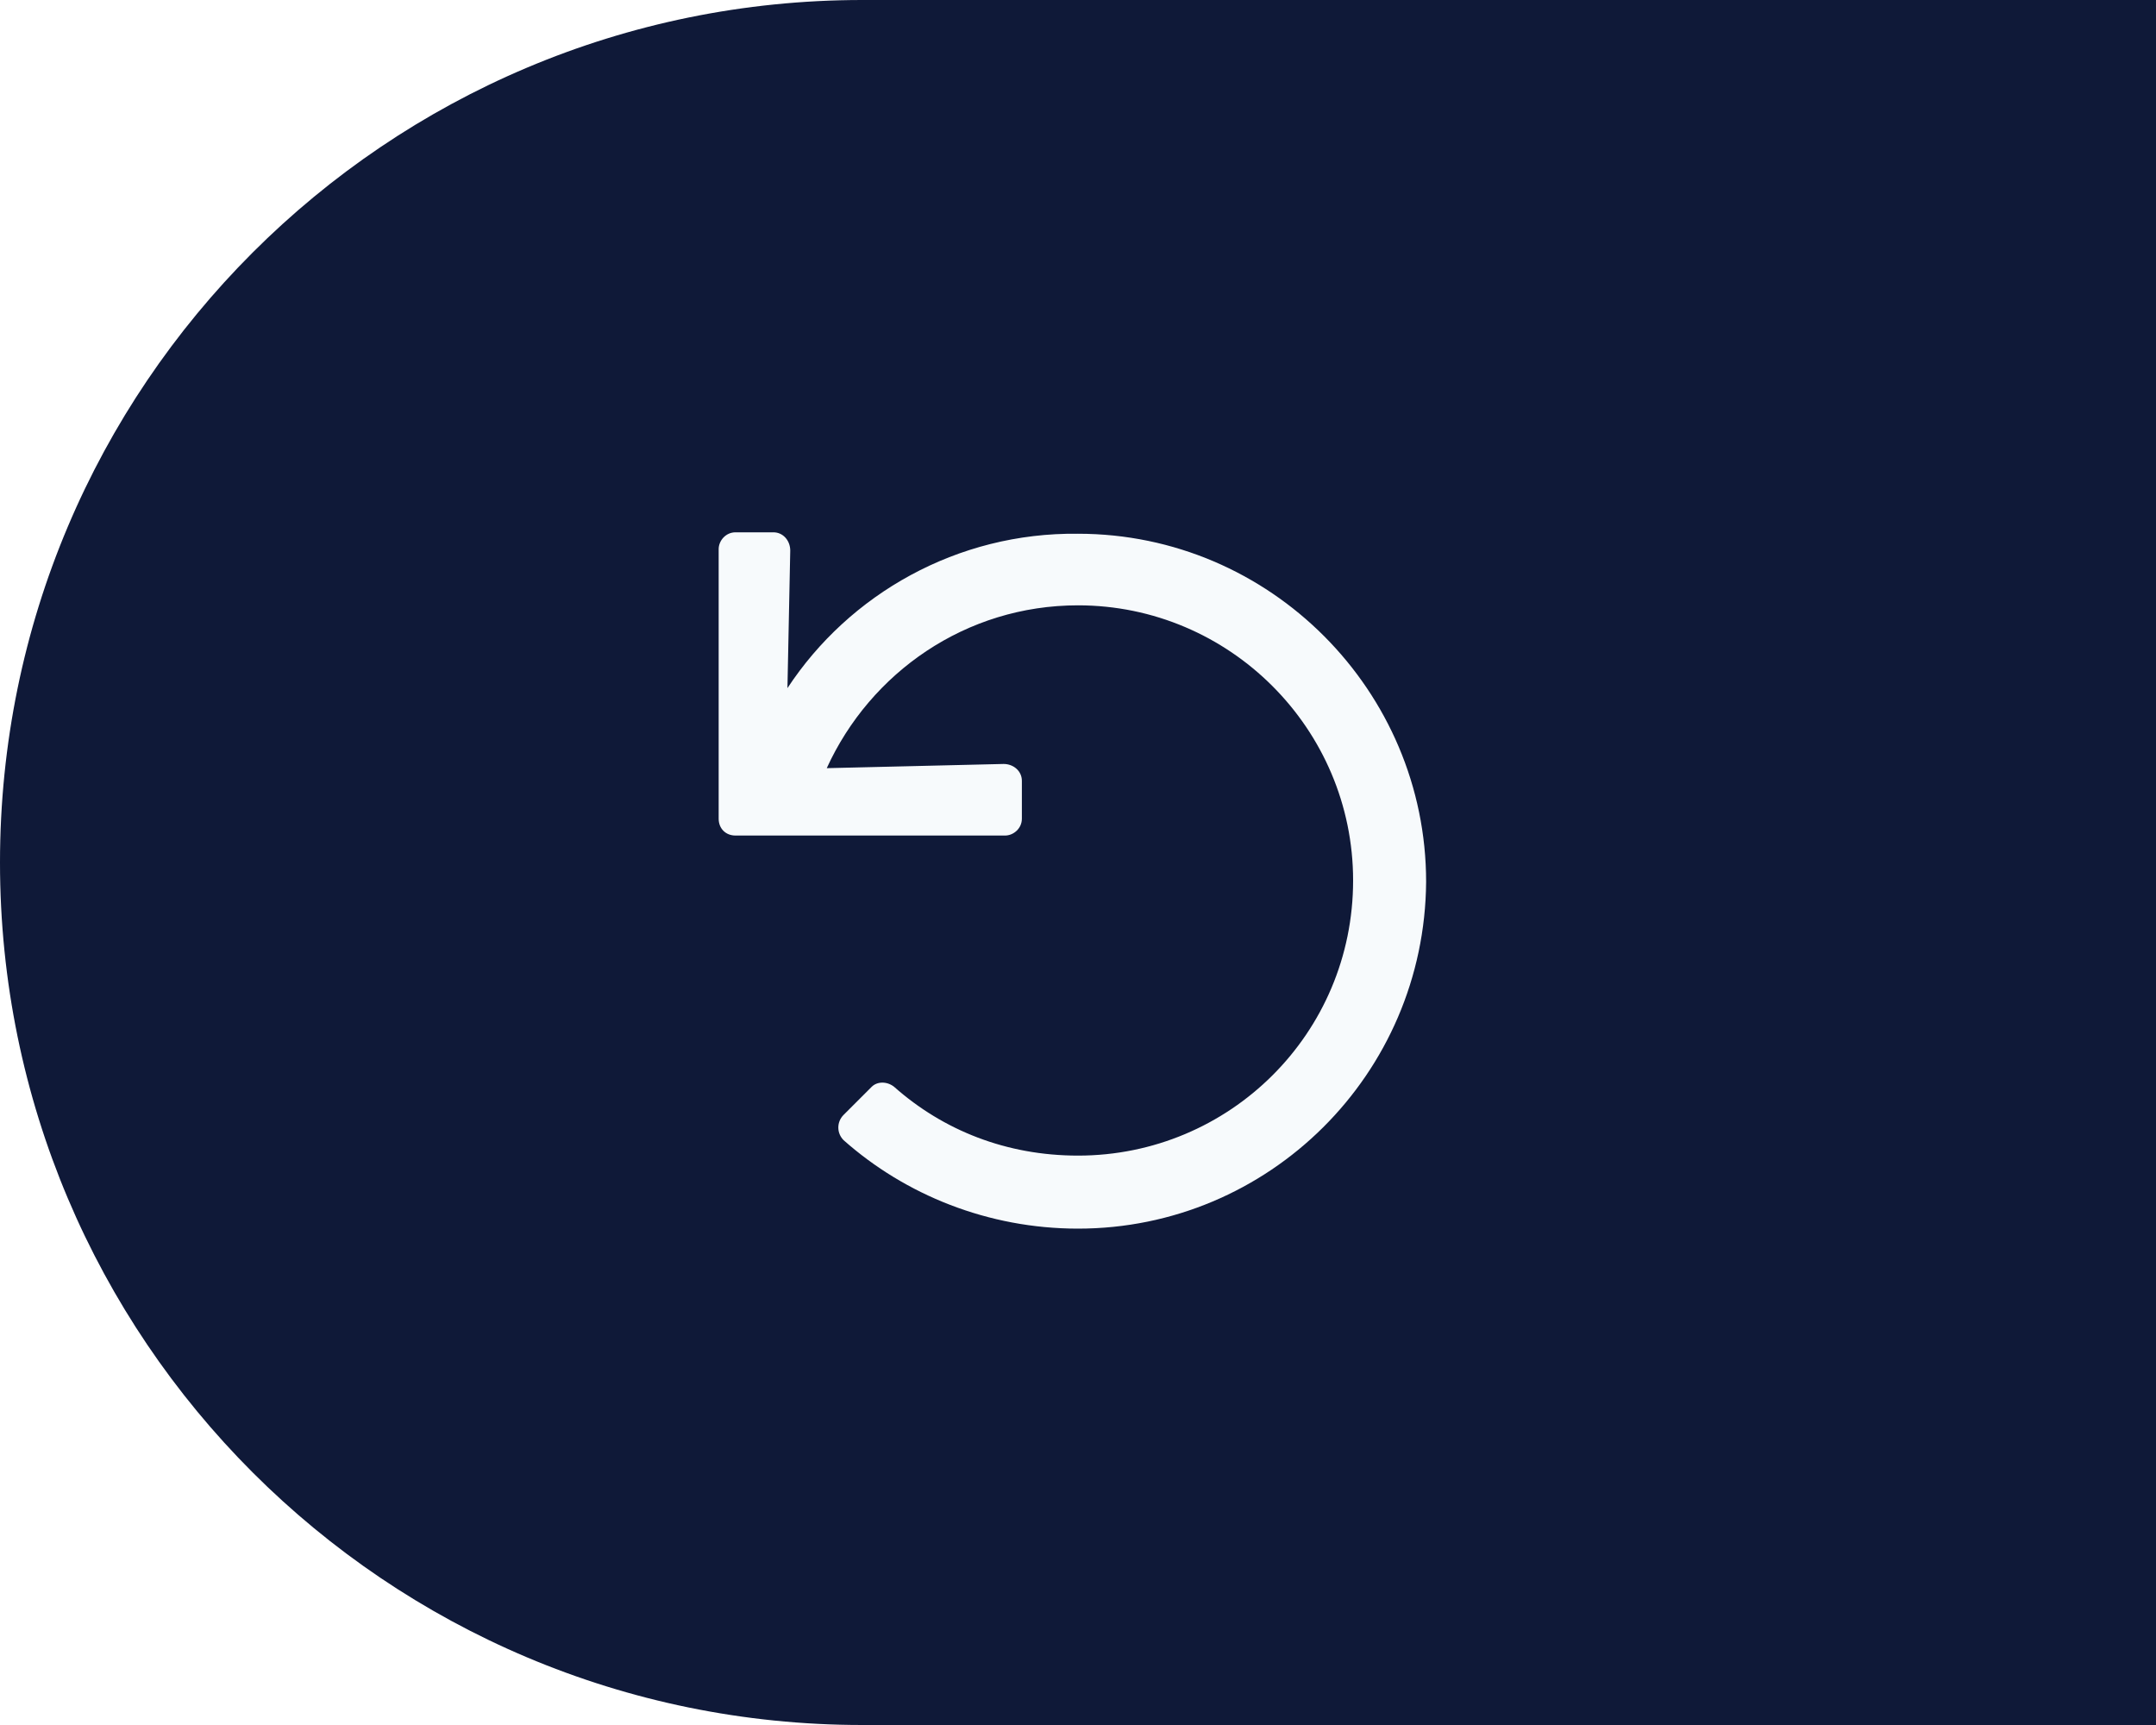
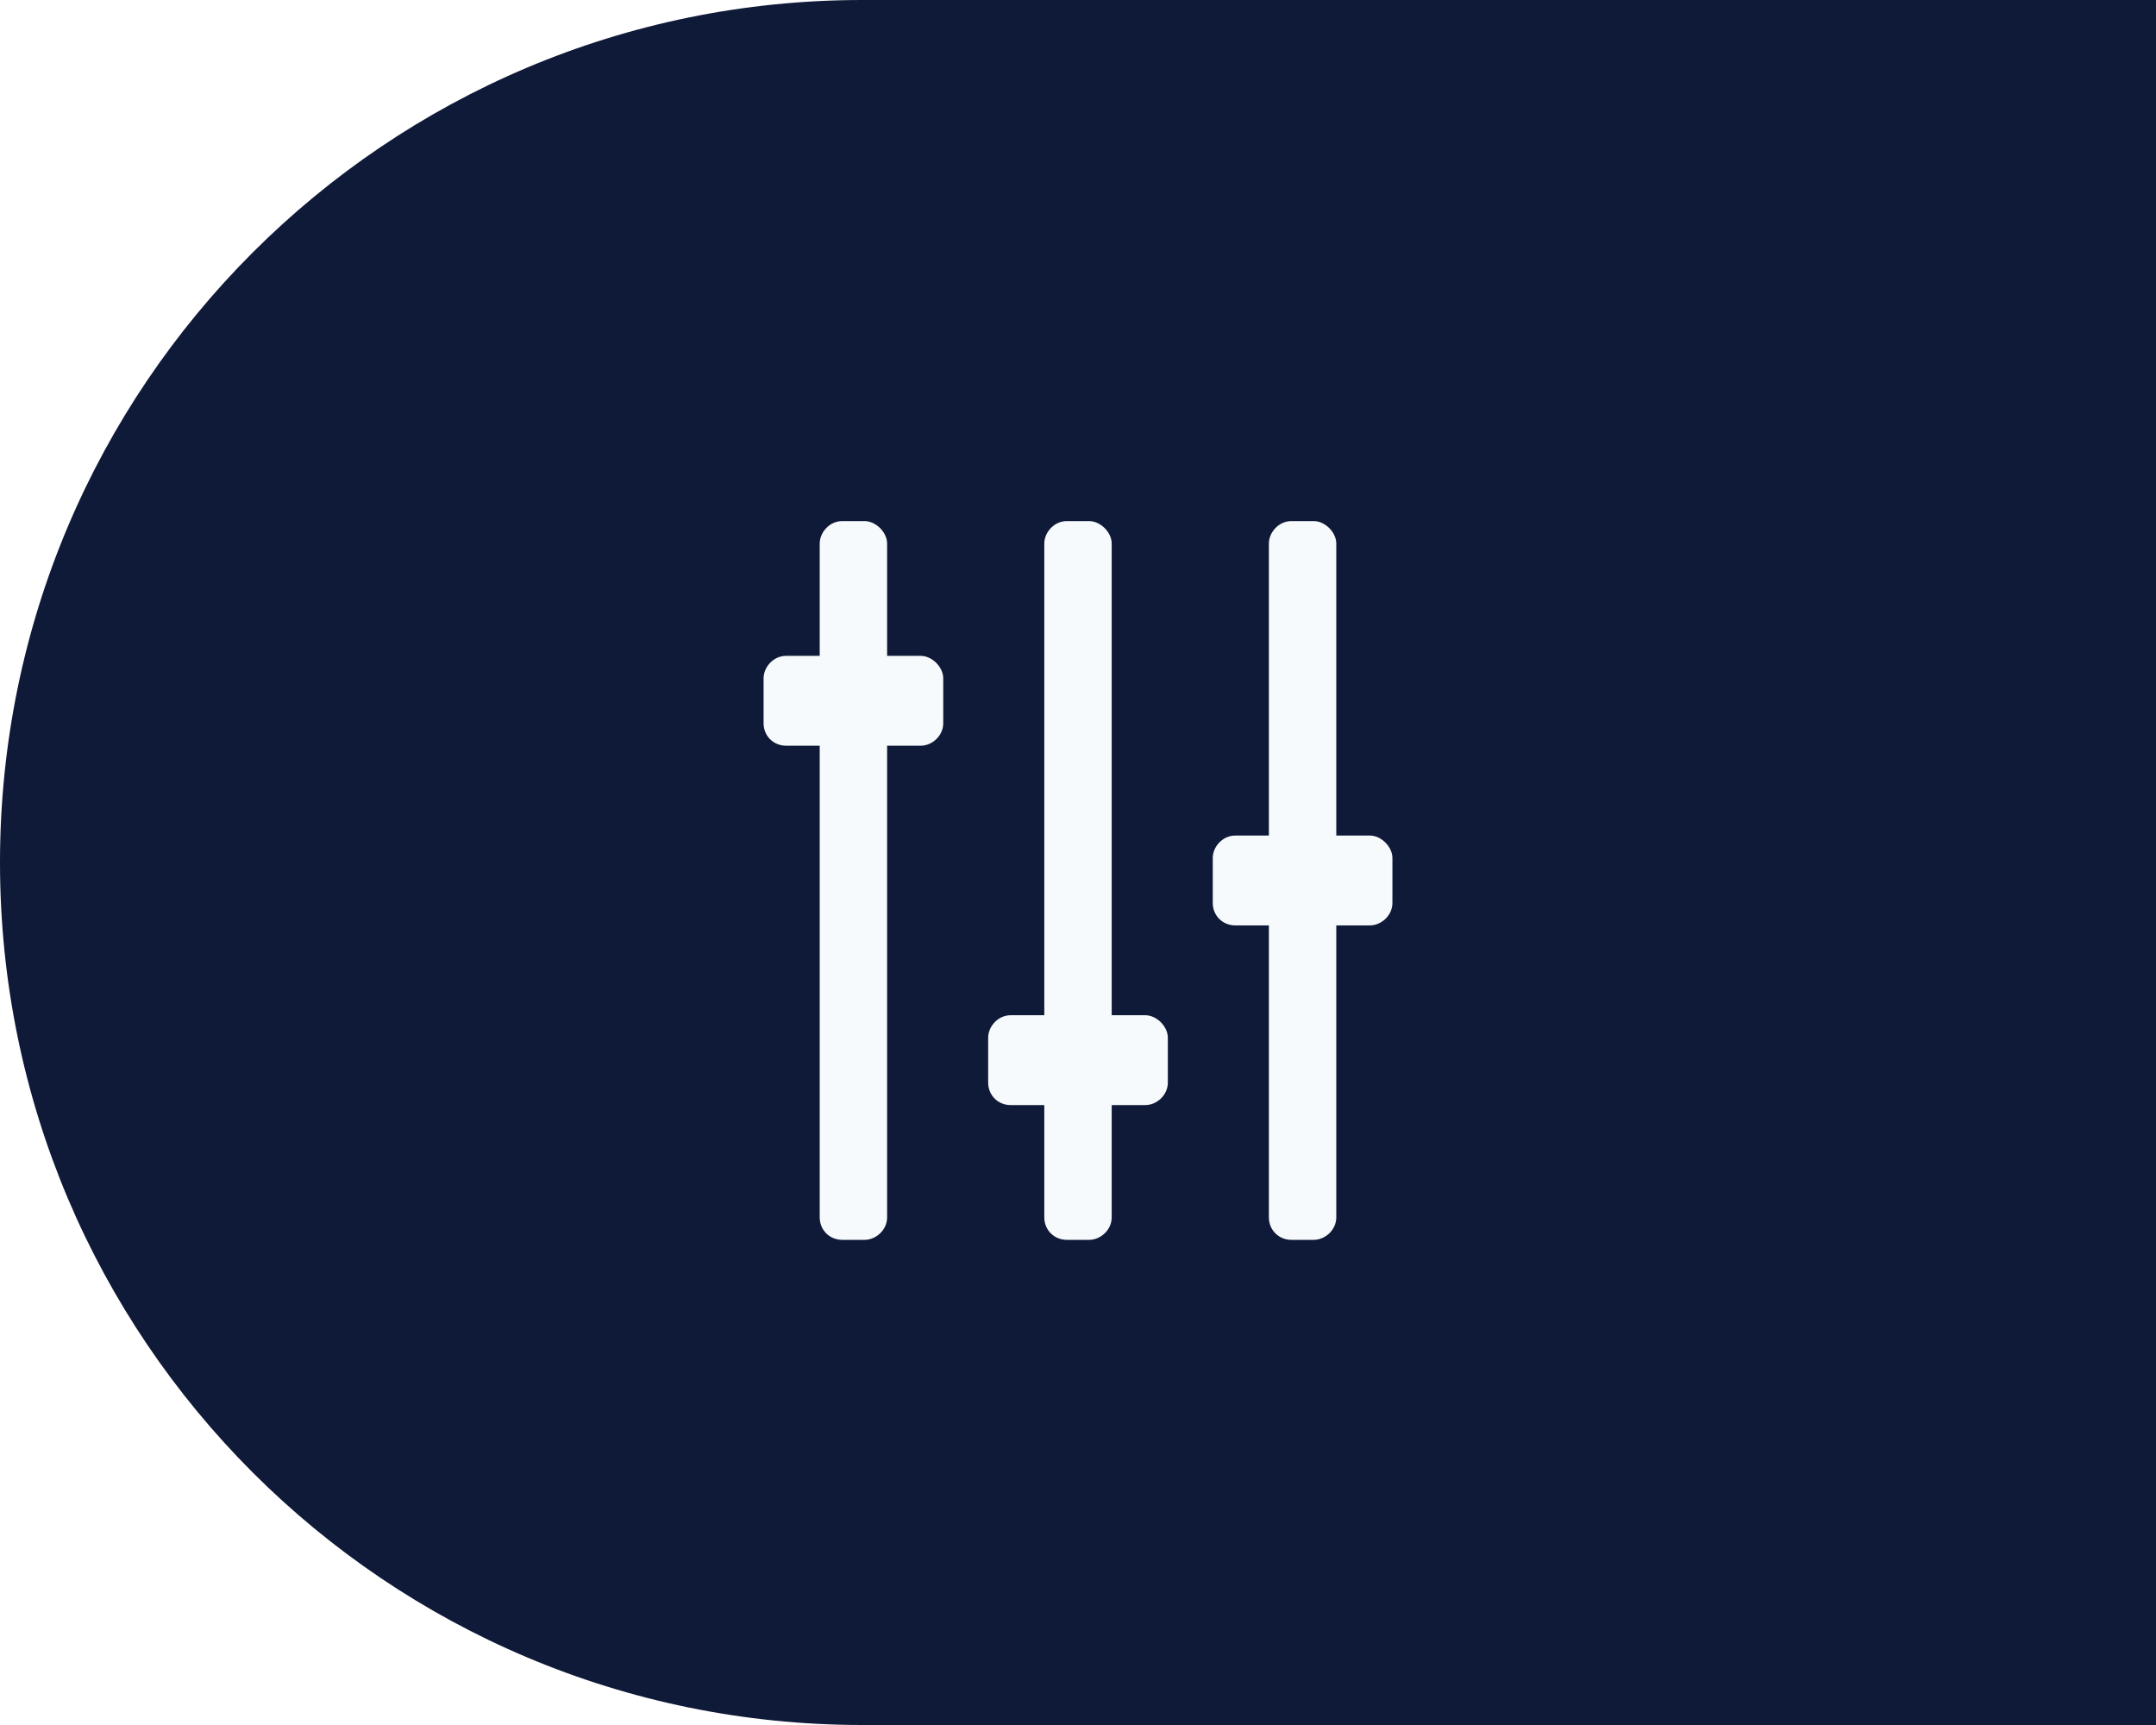
<svg xmlns="http://www.w3.org/2000/svg" width="60" height="48" viewBox="0 0 60 48" fill="none">
  <path d="M0 24C0 10.745 10.745 0 24 0H60V48H24C10.745 48 0 37.255 0 24V24Z" fill="#0F1938" />
-   <path d="M20.469 14.812C20.195 14.812 20 15.047 20 15.281V22.781C20 23.055 20.195 23.25 20.469 23.25H27.969C28.203 23.25 28.438 23.055 28.438 22.781V21.727C28.438 21.453 28.203 21.258 27.93 21.258L23.008 21.375C24.219 18.719 26.875 16.844 30 16.844C34.219 16.844 37.656 20.281 37.656 24.5C37.656 28.758 34.219 32.156 30 32.156C28.008 32.156 26.25 31.453 24.883 30.242C24.688 30.086 24.414 30.086 24.258 30.242L23.477 31.023C23.281 31.219 23.281 31.531 23.477 31.727C25.195 33.25 27.5 34.188 30 34.188C35.312 34.188 39.648 29.891 39.688 24.539C39.688 19.227 35.352 14.852 30 14.852C26.641 14.812 23.633 16.531 21.914 19.148L21.992 15.32C21.992 15.047 21.797 14.812 21.523 14.812H20.469Z" fill="#F7FAFC" />
+   <path d="M31.875 28.25H30.938V15.125C30.938 14.812 30.625 14.5 30.312 14.5H29.688C29.336 14.5 29.062 14.812 29.062 15.125V28.25H28.125C27.773 28.25 27.5 28.562 27.5 28.875V30.125C27.5 30.477 27.773 30.75 28.125 30.75H29.062V33.875C29.062 34.227 29.336 34.5 29.688 34.5H30.312C30.625 34.5 30.938 34.227 30.938 33.875V30.75H31.875C32.188 30.75 32.5 30.477 32.5 30.125V28.875C32.5 28.562 32.188 28.25 31.875 28.25ZM25.625 18.25H24.688V15.125C24.688 14.812 24.375 14.5 24.062 14.5H23.438C23.086 14.5 22.812 14.812 22.812 15.125V18.25H21.875C21.523 18.25 21.25 18.562 21.25 18.875V20.125C21.25 20.477 21.523 20.75 21.875 20.75H22.812V33.875C22.812 34.227 23.086 34.5 23.438 34.5H24.062C24.375 34.5 24.688 34.227 24.688 33.875V20.75H25.625C25.938 20.75 26.25 20.477 26.25 20.125V18.875C26.25 18.562 25.938 18.25 25.625 18.25ZM38.125 23.25H37.188V15.125C37.188 14.812 36.875 14.5 36.562 14.5H35.938C35.586 14.5 35.312 14.812 35.312 15.125V23.25H34.375C34.023 23.25 33.75 23.562 33.75 23.875V25.125C33.75 25.477 34.023 25.75 34.375 25.75H35.312V33.875C35.312 34.227 35.586 34.5 35.938 34.5H36.562C36.875 34.5 37.188 34.227 37.188 33.875V25.75H38.125C38.438 25.75 38.75 25.477 38.75 25.125V23.875C38.75 23.562 38.438 23.25 38.125 23.25Z" fill="#F7FAFC" />
</svg>
